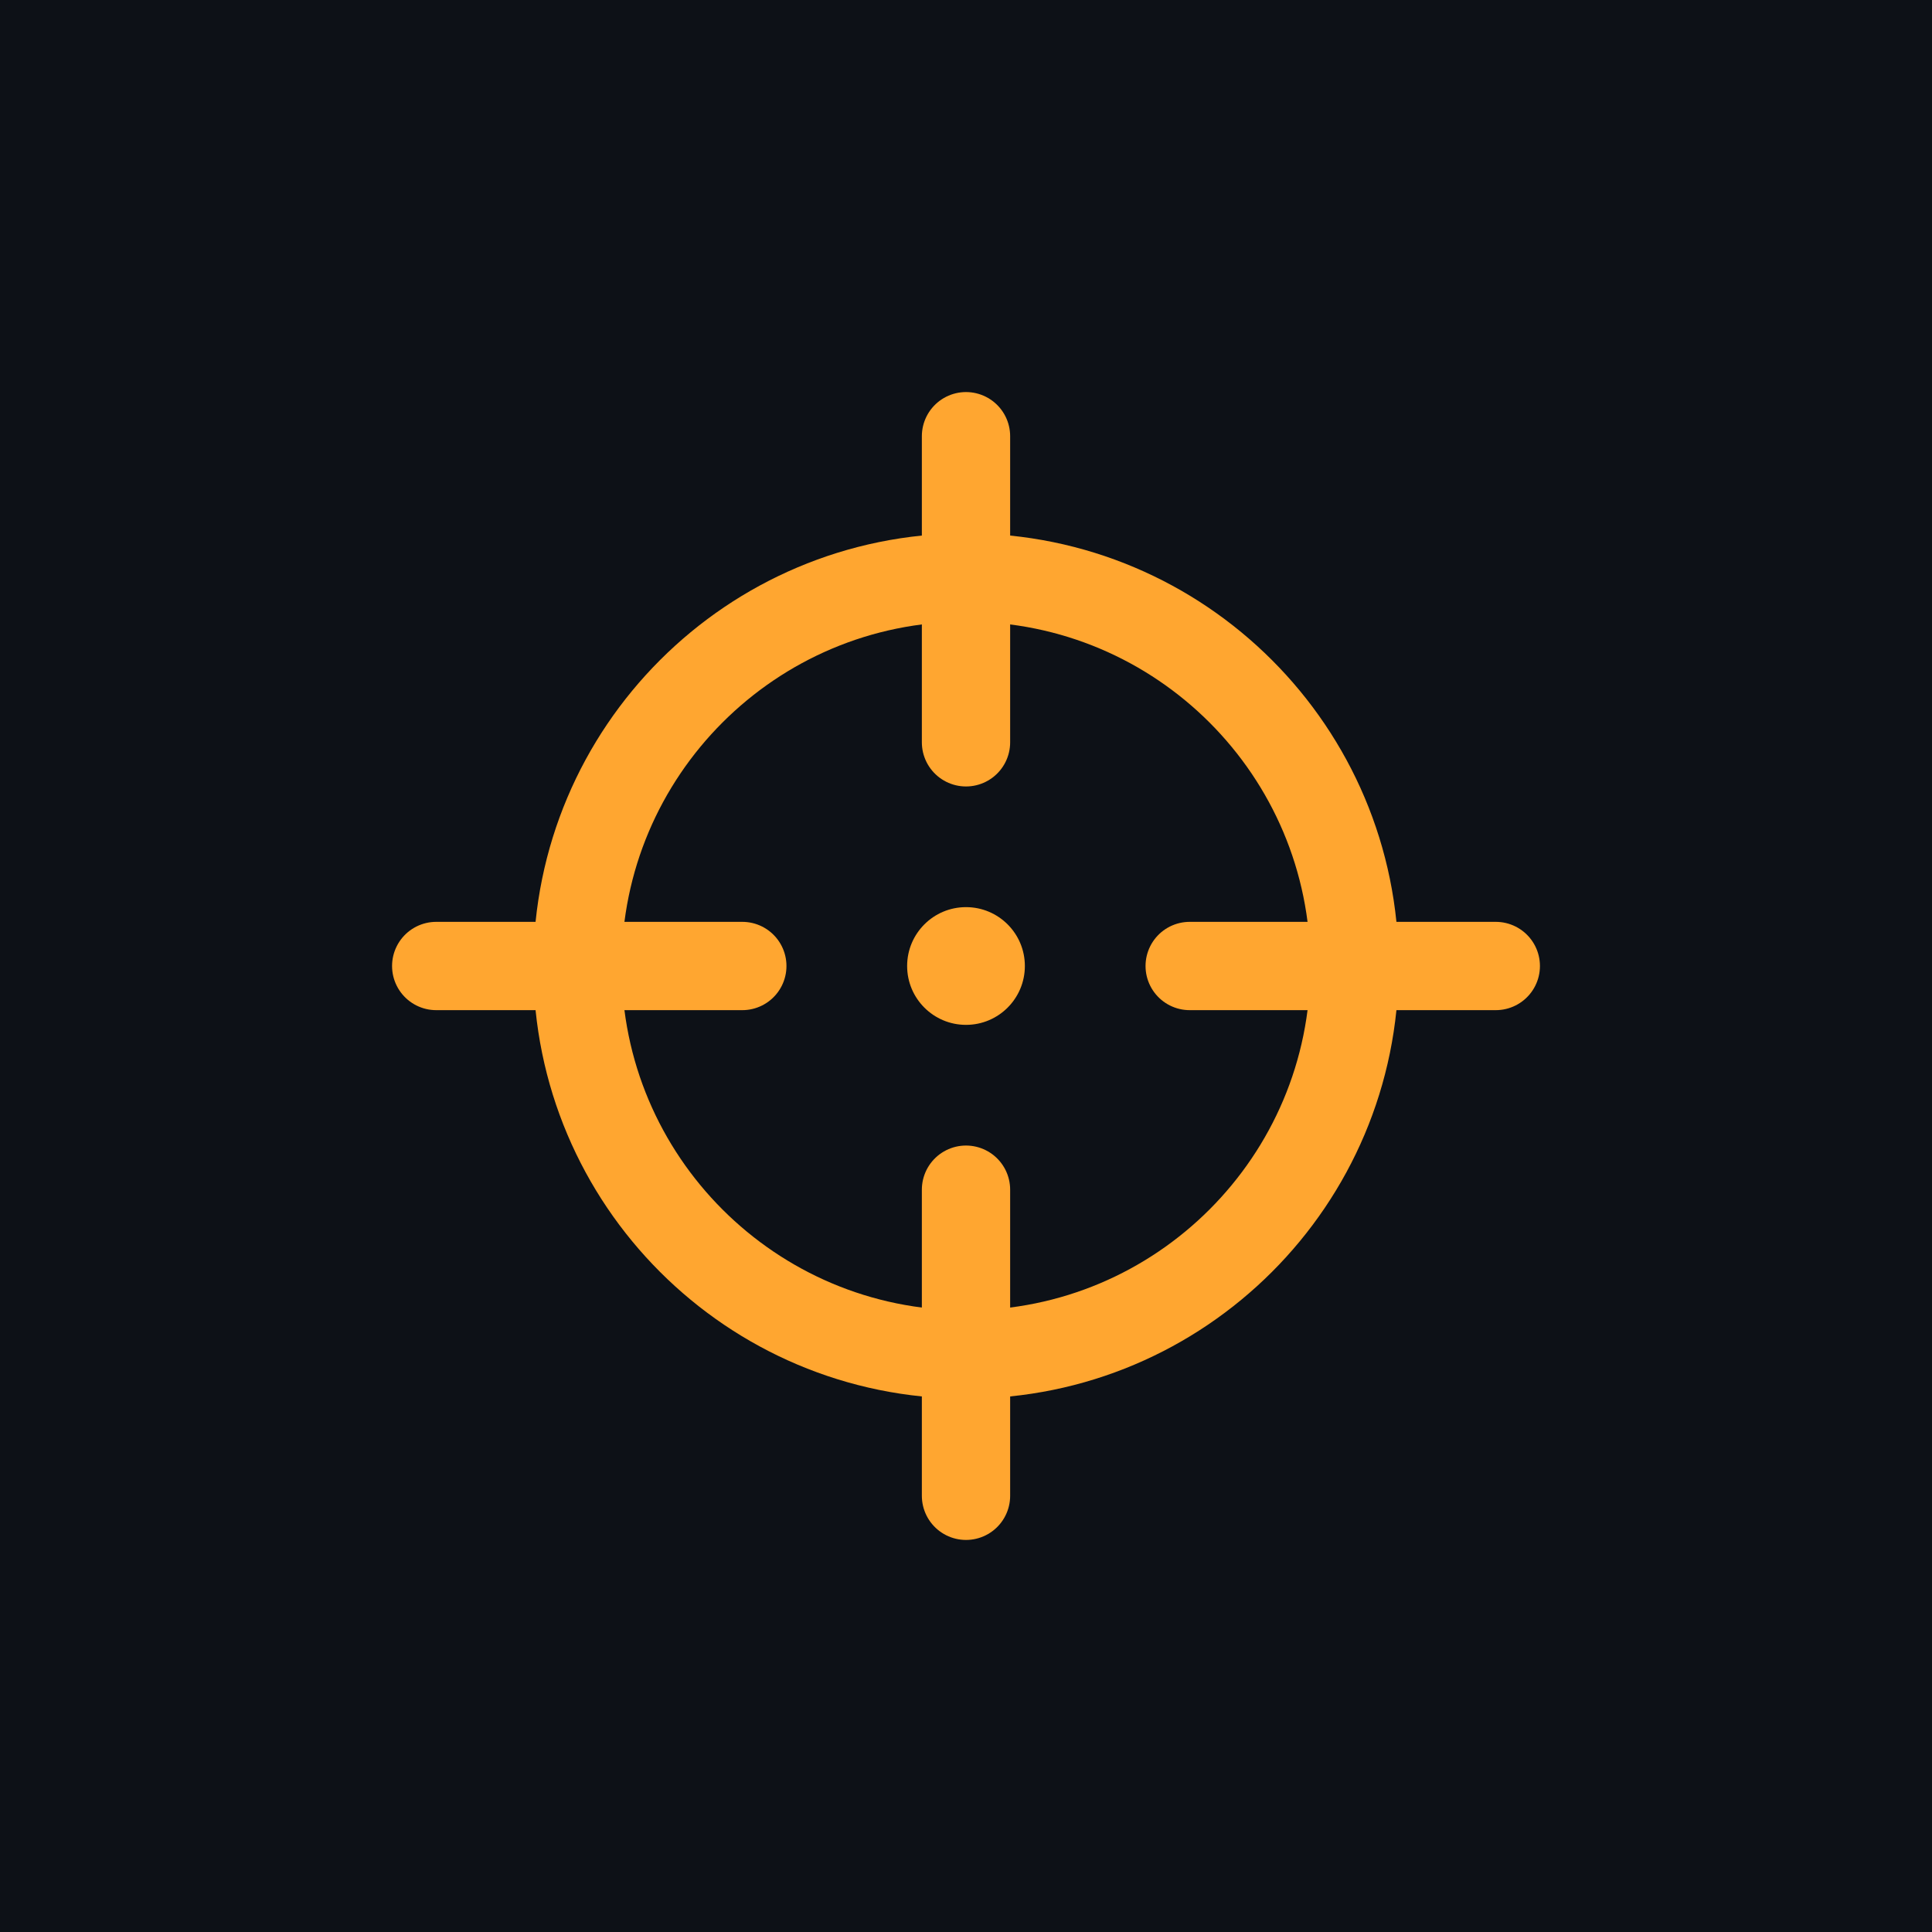
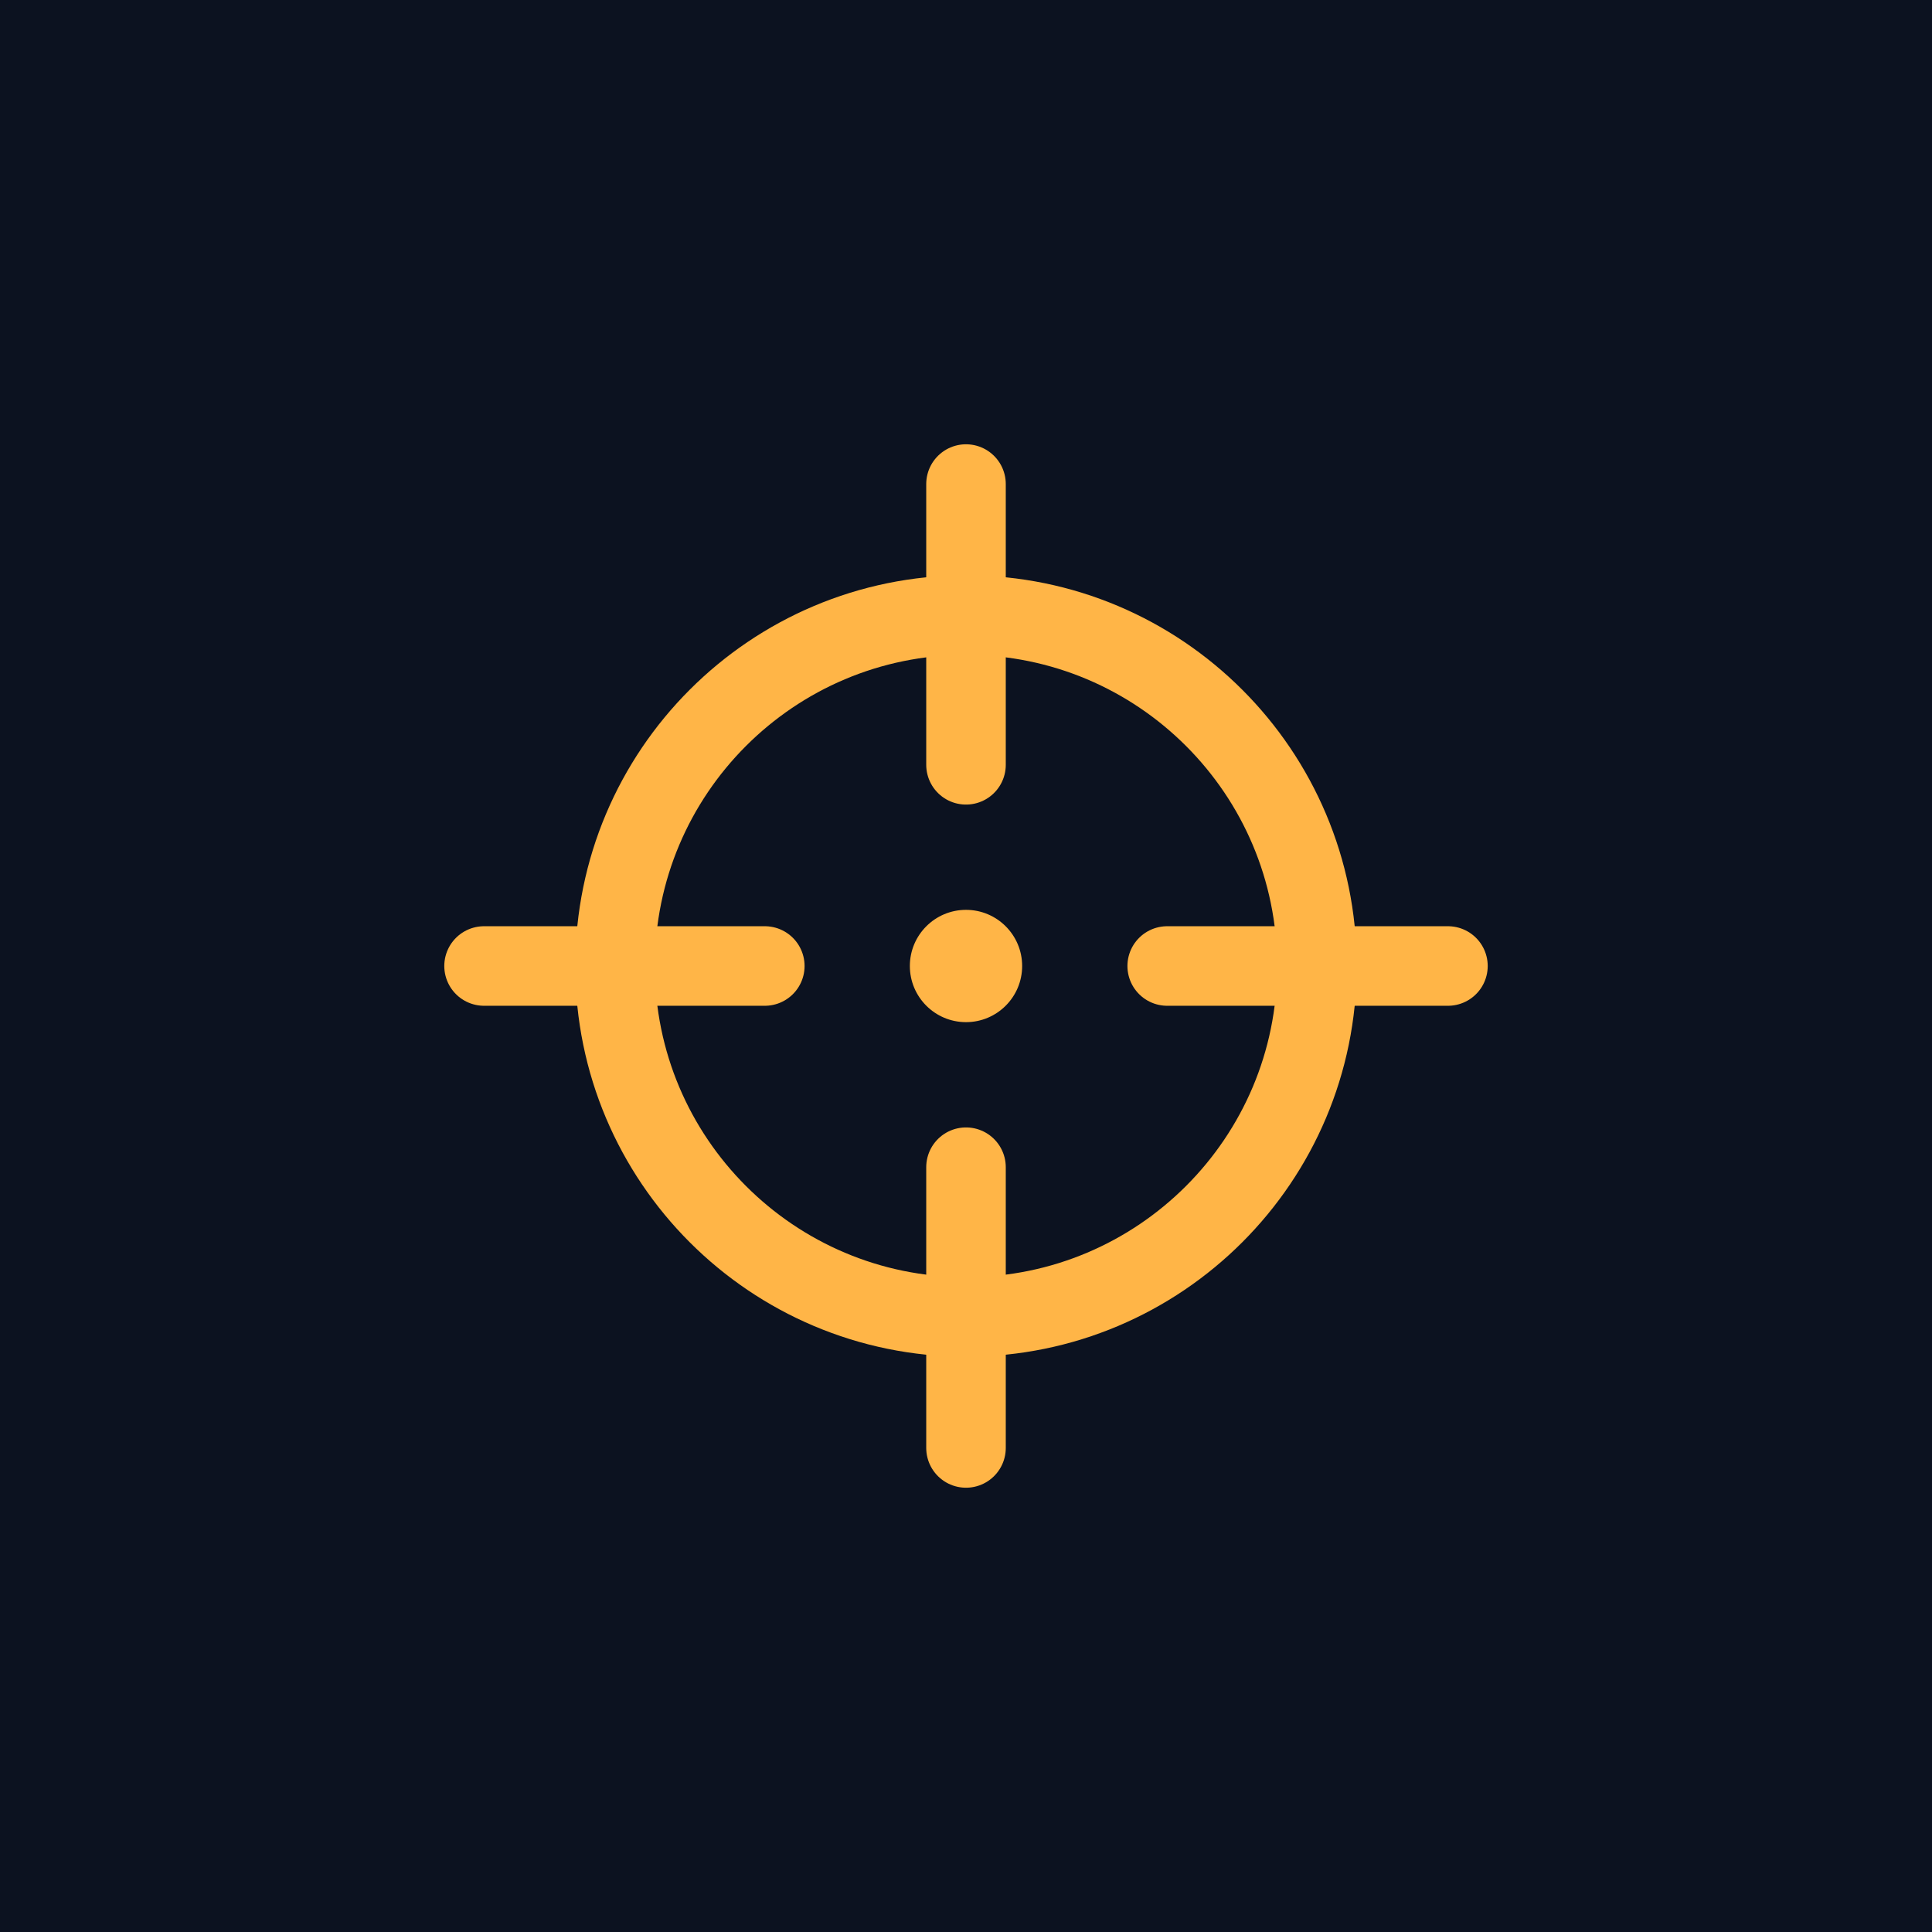
<svg xmlns="http://www.w3.org/2000/svg" viewBox="0 0 512 512" width="512" height="512">
-   <rect width="512" height="512" fill="#0d1117" />
-   <g transform="translate(256 256) scale(0.78) translate(-256 -256)">
-     <g fill="none" stroke="#ffa630" stroke-linecap="round">
-       <circle cx="256" cy="256" r="132" stroke-width="30" />
-       <path d="M256 76v104M256 332v104M76 256h104M332 256h104" stroke-width="30" />
+   <rect width="512" height="512" fill="#0c1220" />
+   <g transform="translate(256 256) scale(0.62) translate(-256 -256)">
+     <g fill="none" stroke="#ffb547" stroke-linecap="round" stroke-width="34">
+       <circle cx="256" cy="256" r="150" />
+       <path d="M256 50v120M256 342v120M50 256h120M342 256h120" />
    </g>
-     <circle cx="256" cy="256" r="20" fill="#ffa630" />
+     <circle cx="256" cy="256" r="24" fill="#ffb547" />
  </g>
</svg>
